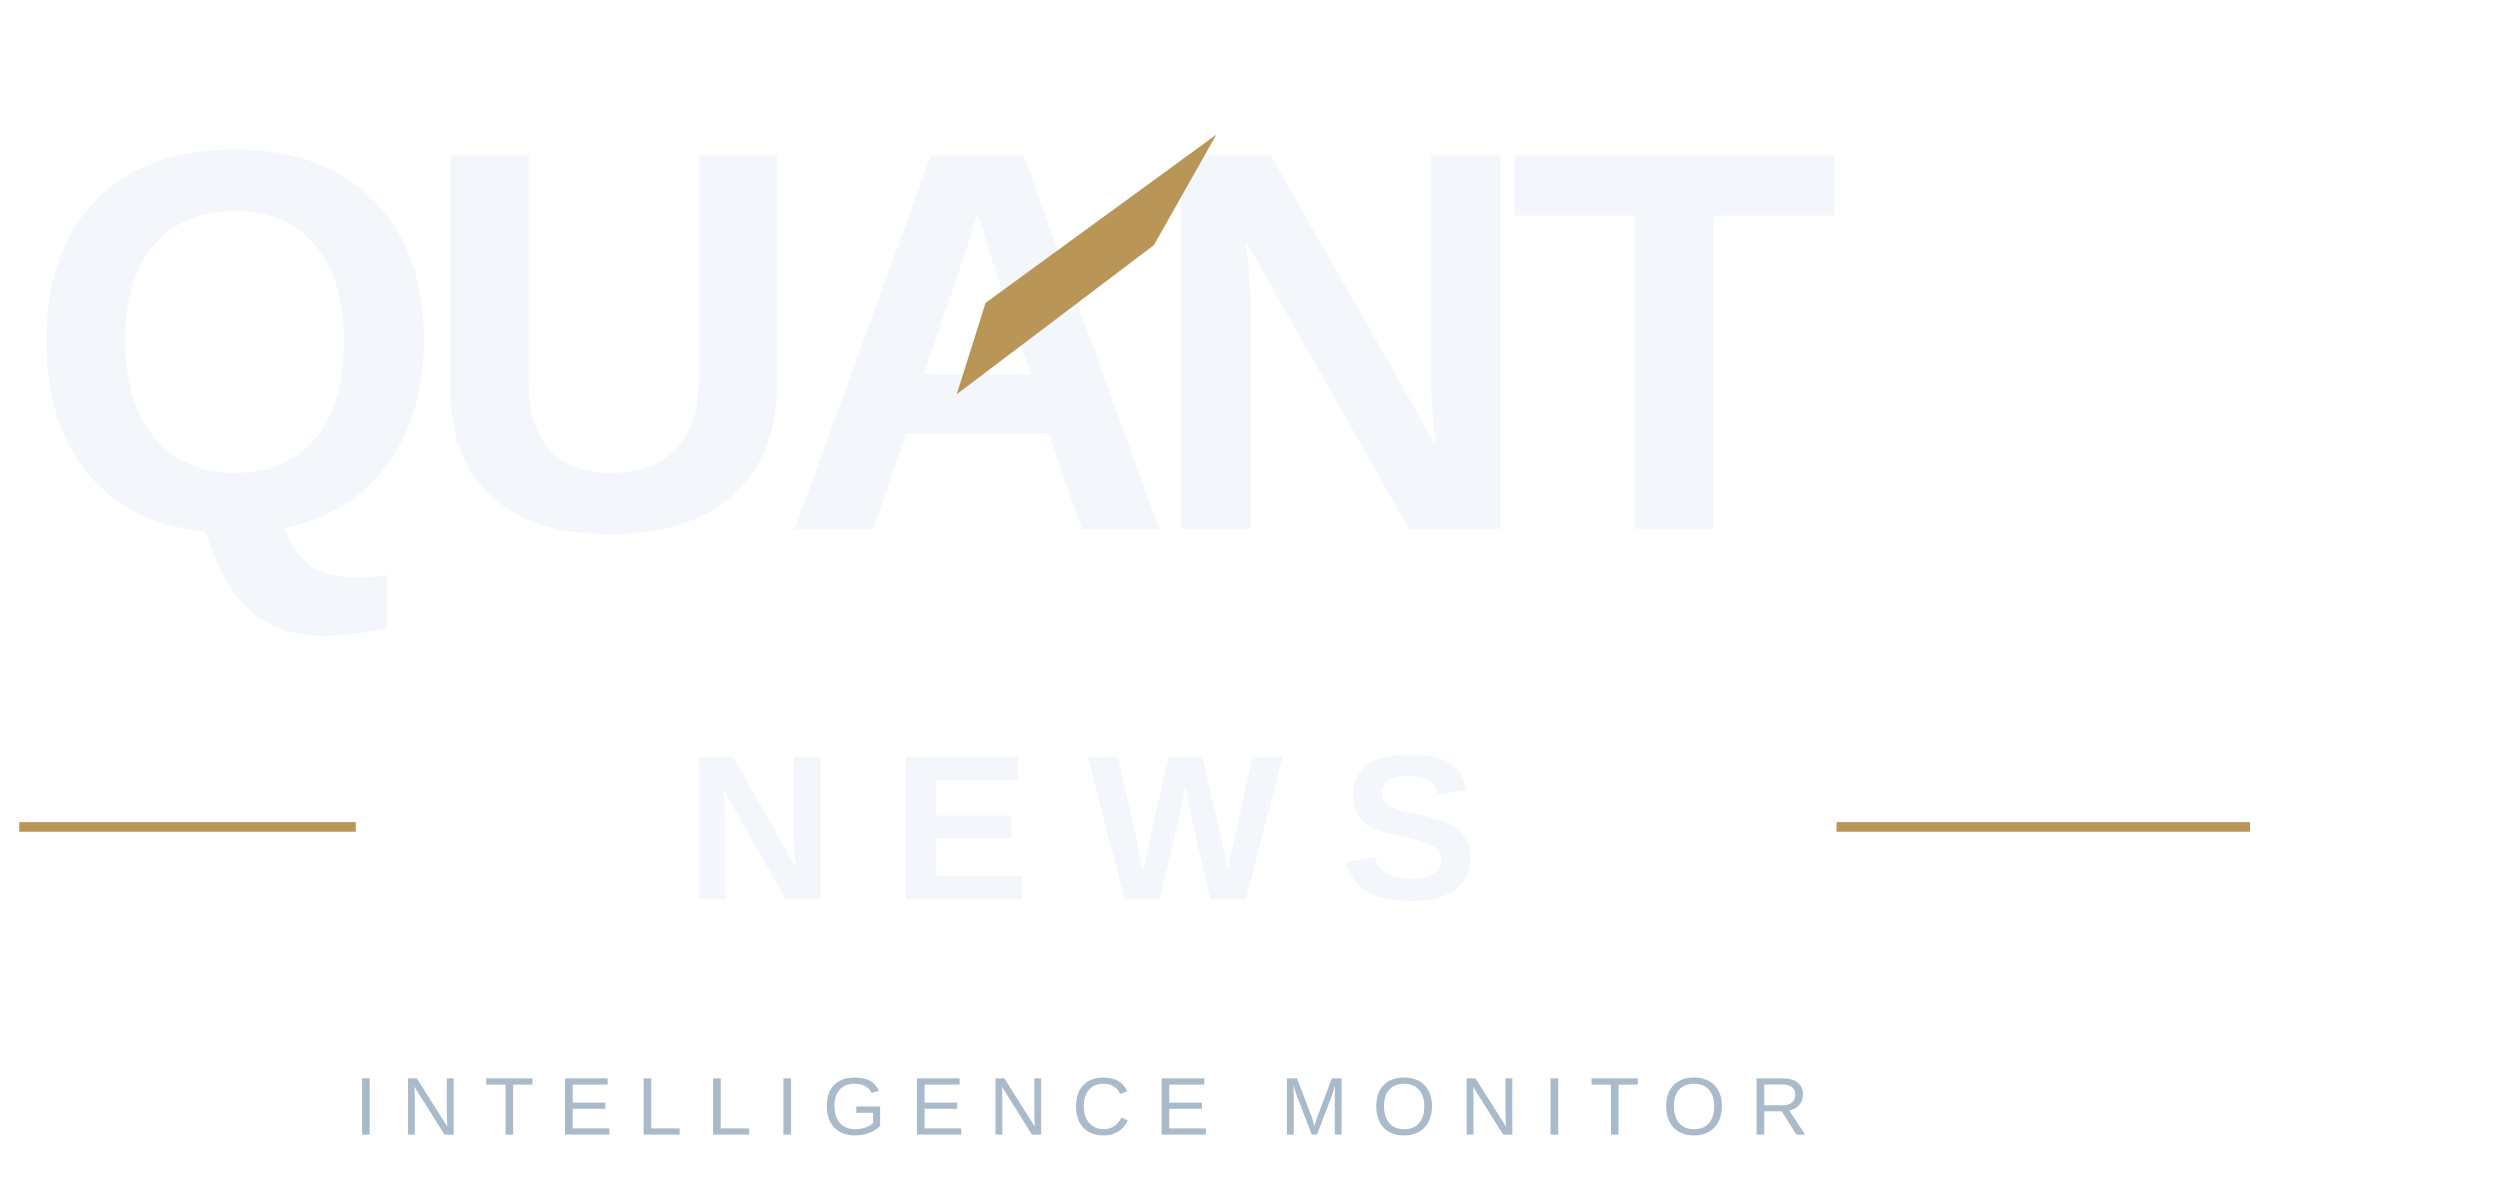
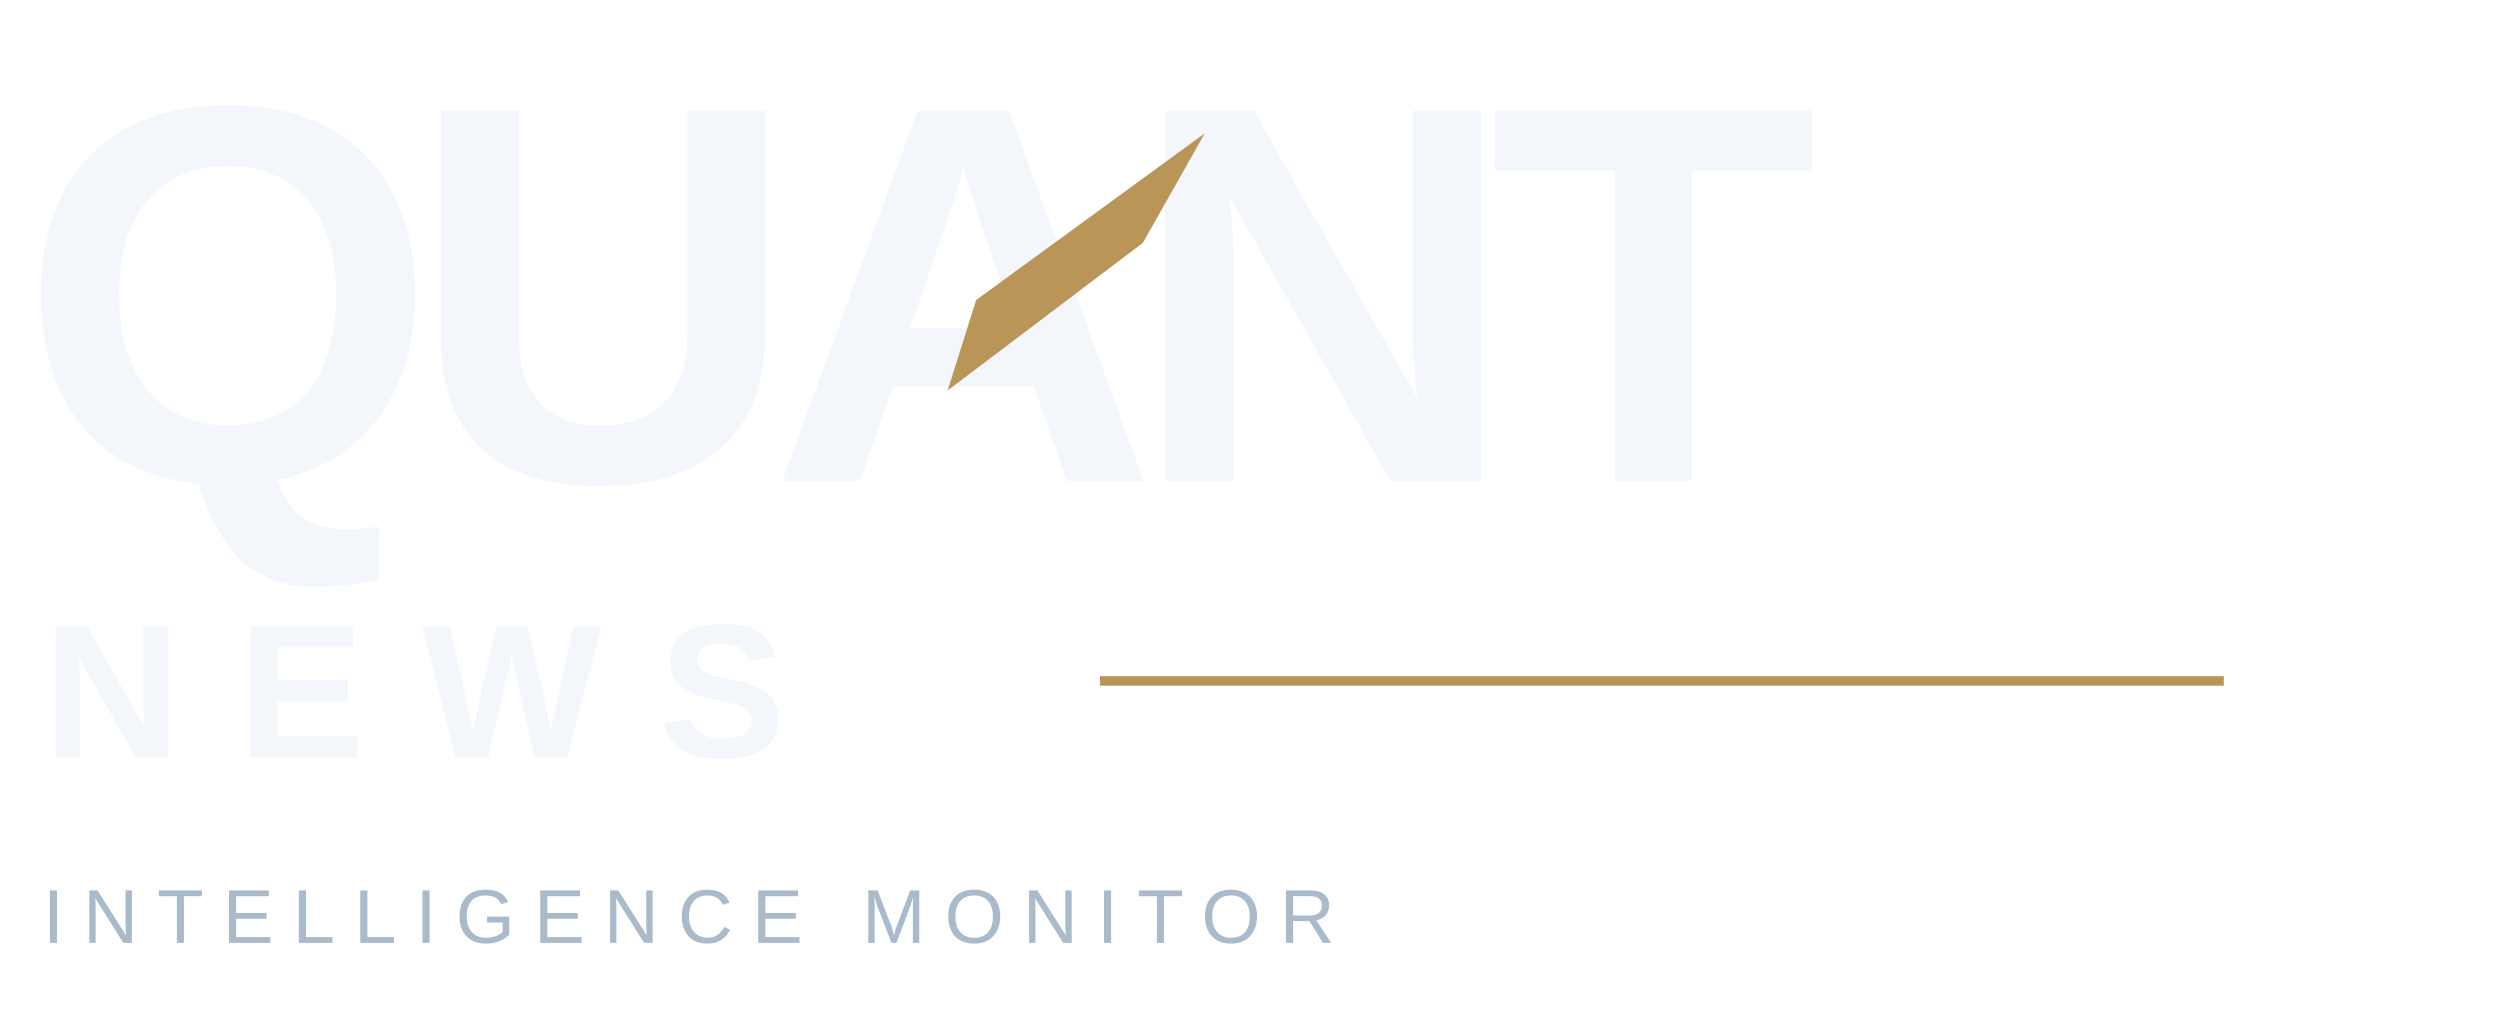
- <svg xmlns="http://www.w3.org/2000/svg" viewBox="0 0 520 248" role="img" aria-labelledby="title desc">
-   <text x="5" y="110" fill="#F3F6FB" font-family="Arial,Helvetica,sans-serif" font-size="113" font-weight="800" letter-spacing="-6">QUANT</text>
+ <svg xmlns="http://www.w3.org/2000/svg" viewBox="0 0 525 212" role="img" aria-labelledby="title desc">
+   <text x="4" y="101" fill="#F3F6FB" font-family="Arial,Helvetica,sans-serif" font-size="113" font-weight="800" letter-spacing="-6">QUANT</text>
  <path d="M205 63 L253 28 L240 51 L199 82 Z" fill="#B99558" />
-   <path d="M4 172 H74 M382 172 H468" stroke="#B99558" stroke-width="2" />
-   <text x="225" y="187" text-anchor="middle" fill="#F3F6FB" font-family="Arial,Helvetica,sans-serif" font-size="43" font-weight="700" letter-spacing="12">NEWS</text>
-   <text x="225" y="236" text-anchor="middle" fill="#A9BACA" font-family="Arial,Helvetica,sans-serif" font-size="17" font-weight="500" letter-spacing="5">INTELLIGENCE MONITOR</text>
+   <text x="9" y="159" fill="#F3F6FB" font-family="Arial,Helvetica,sans-serif" font-size="40" font-weight="700" letter-spacing="12">NEWS</text>
+   <path d="M231 143 H467" stroke="#B99558" stroke-width="2" />
+   <text x="9" y="198" fill="#A9BACA" font-family="Arial,Helvetica,sans-serif" font-size="16" font-weight="500" letter-spacing="4">INTELLIGENCE MONITOR</text>
</svg>
